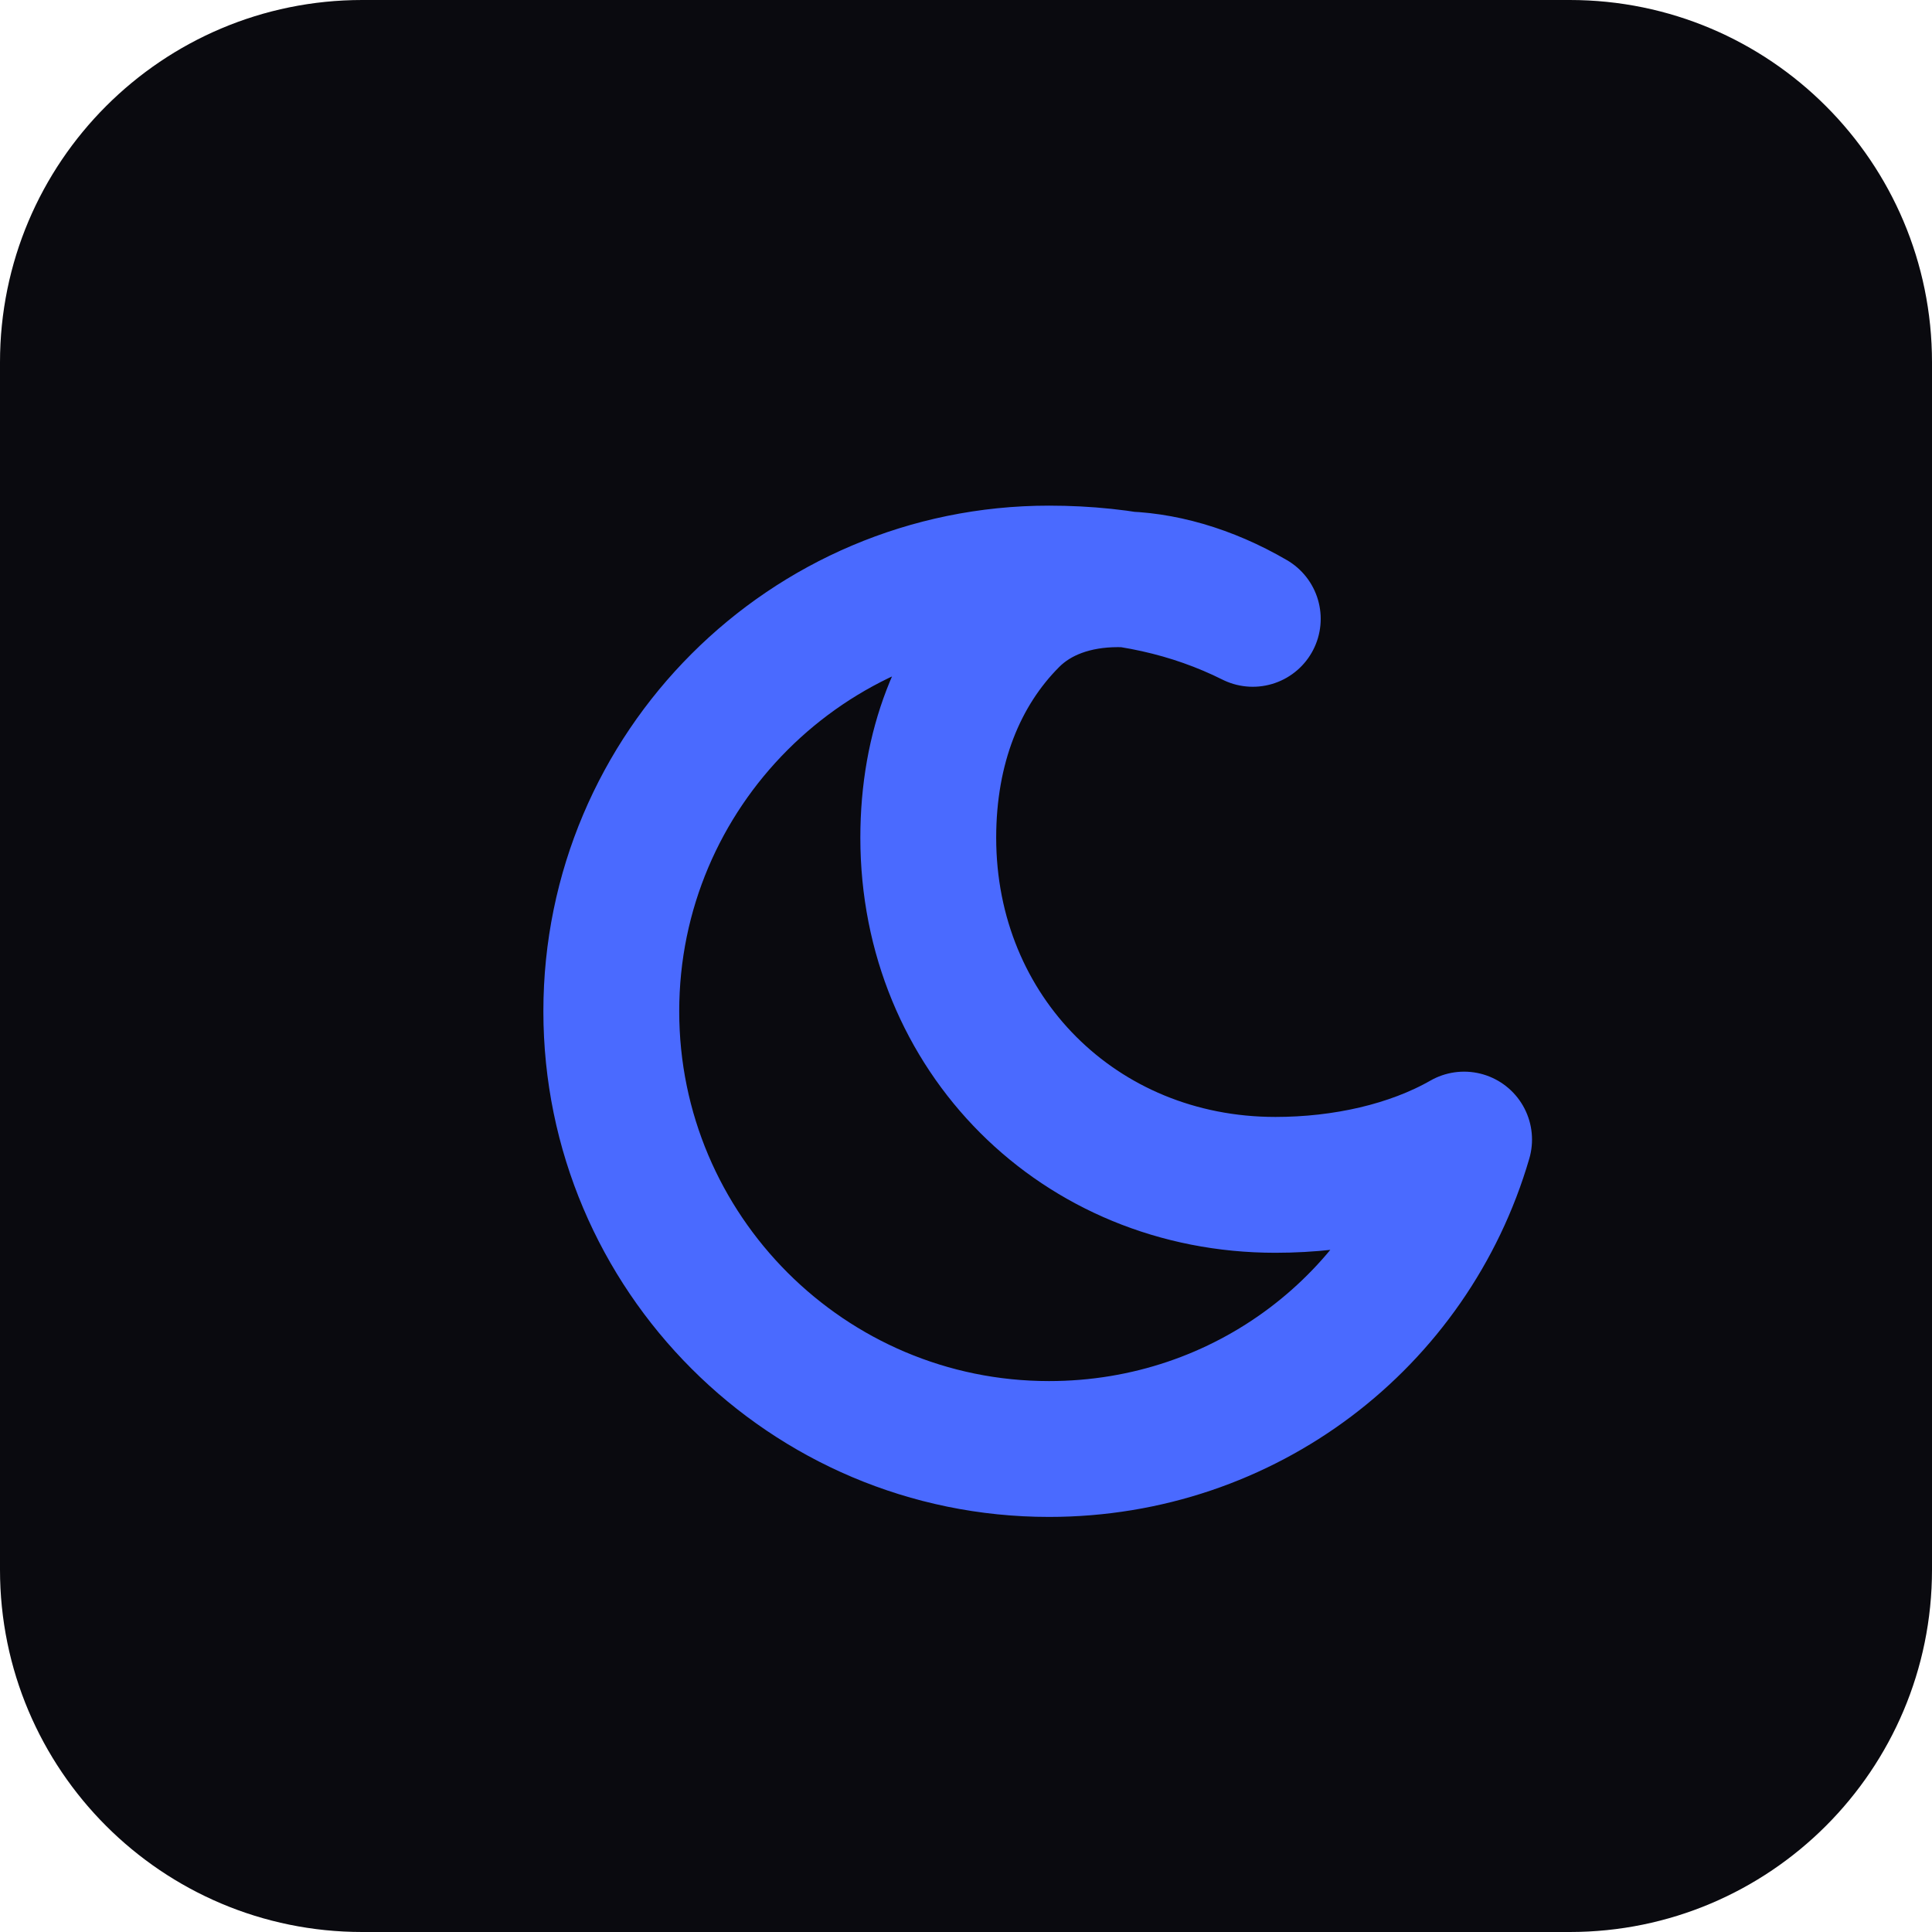
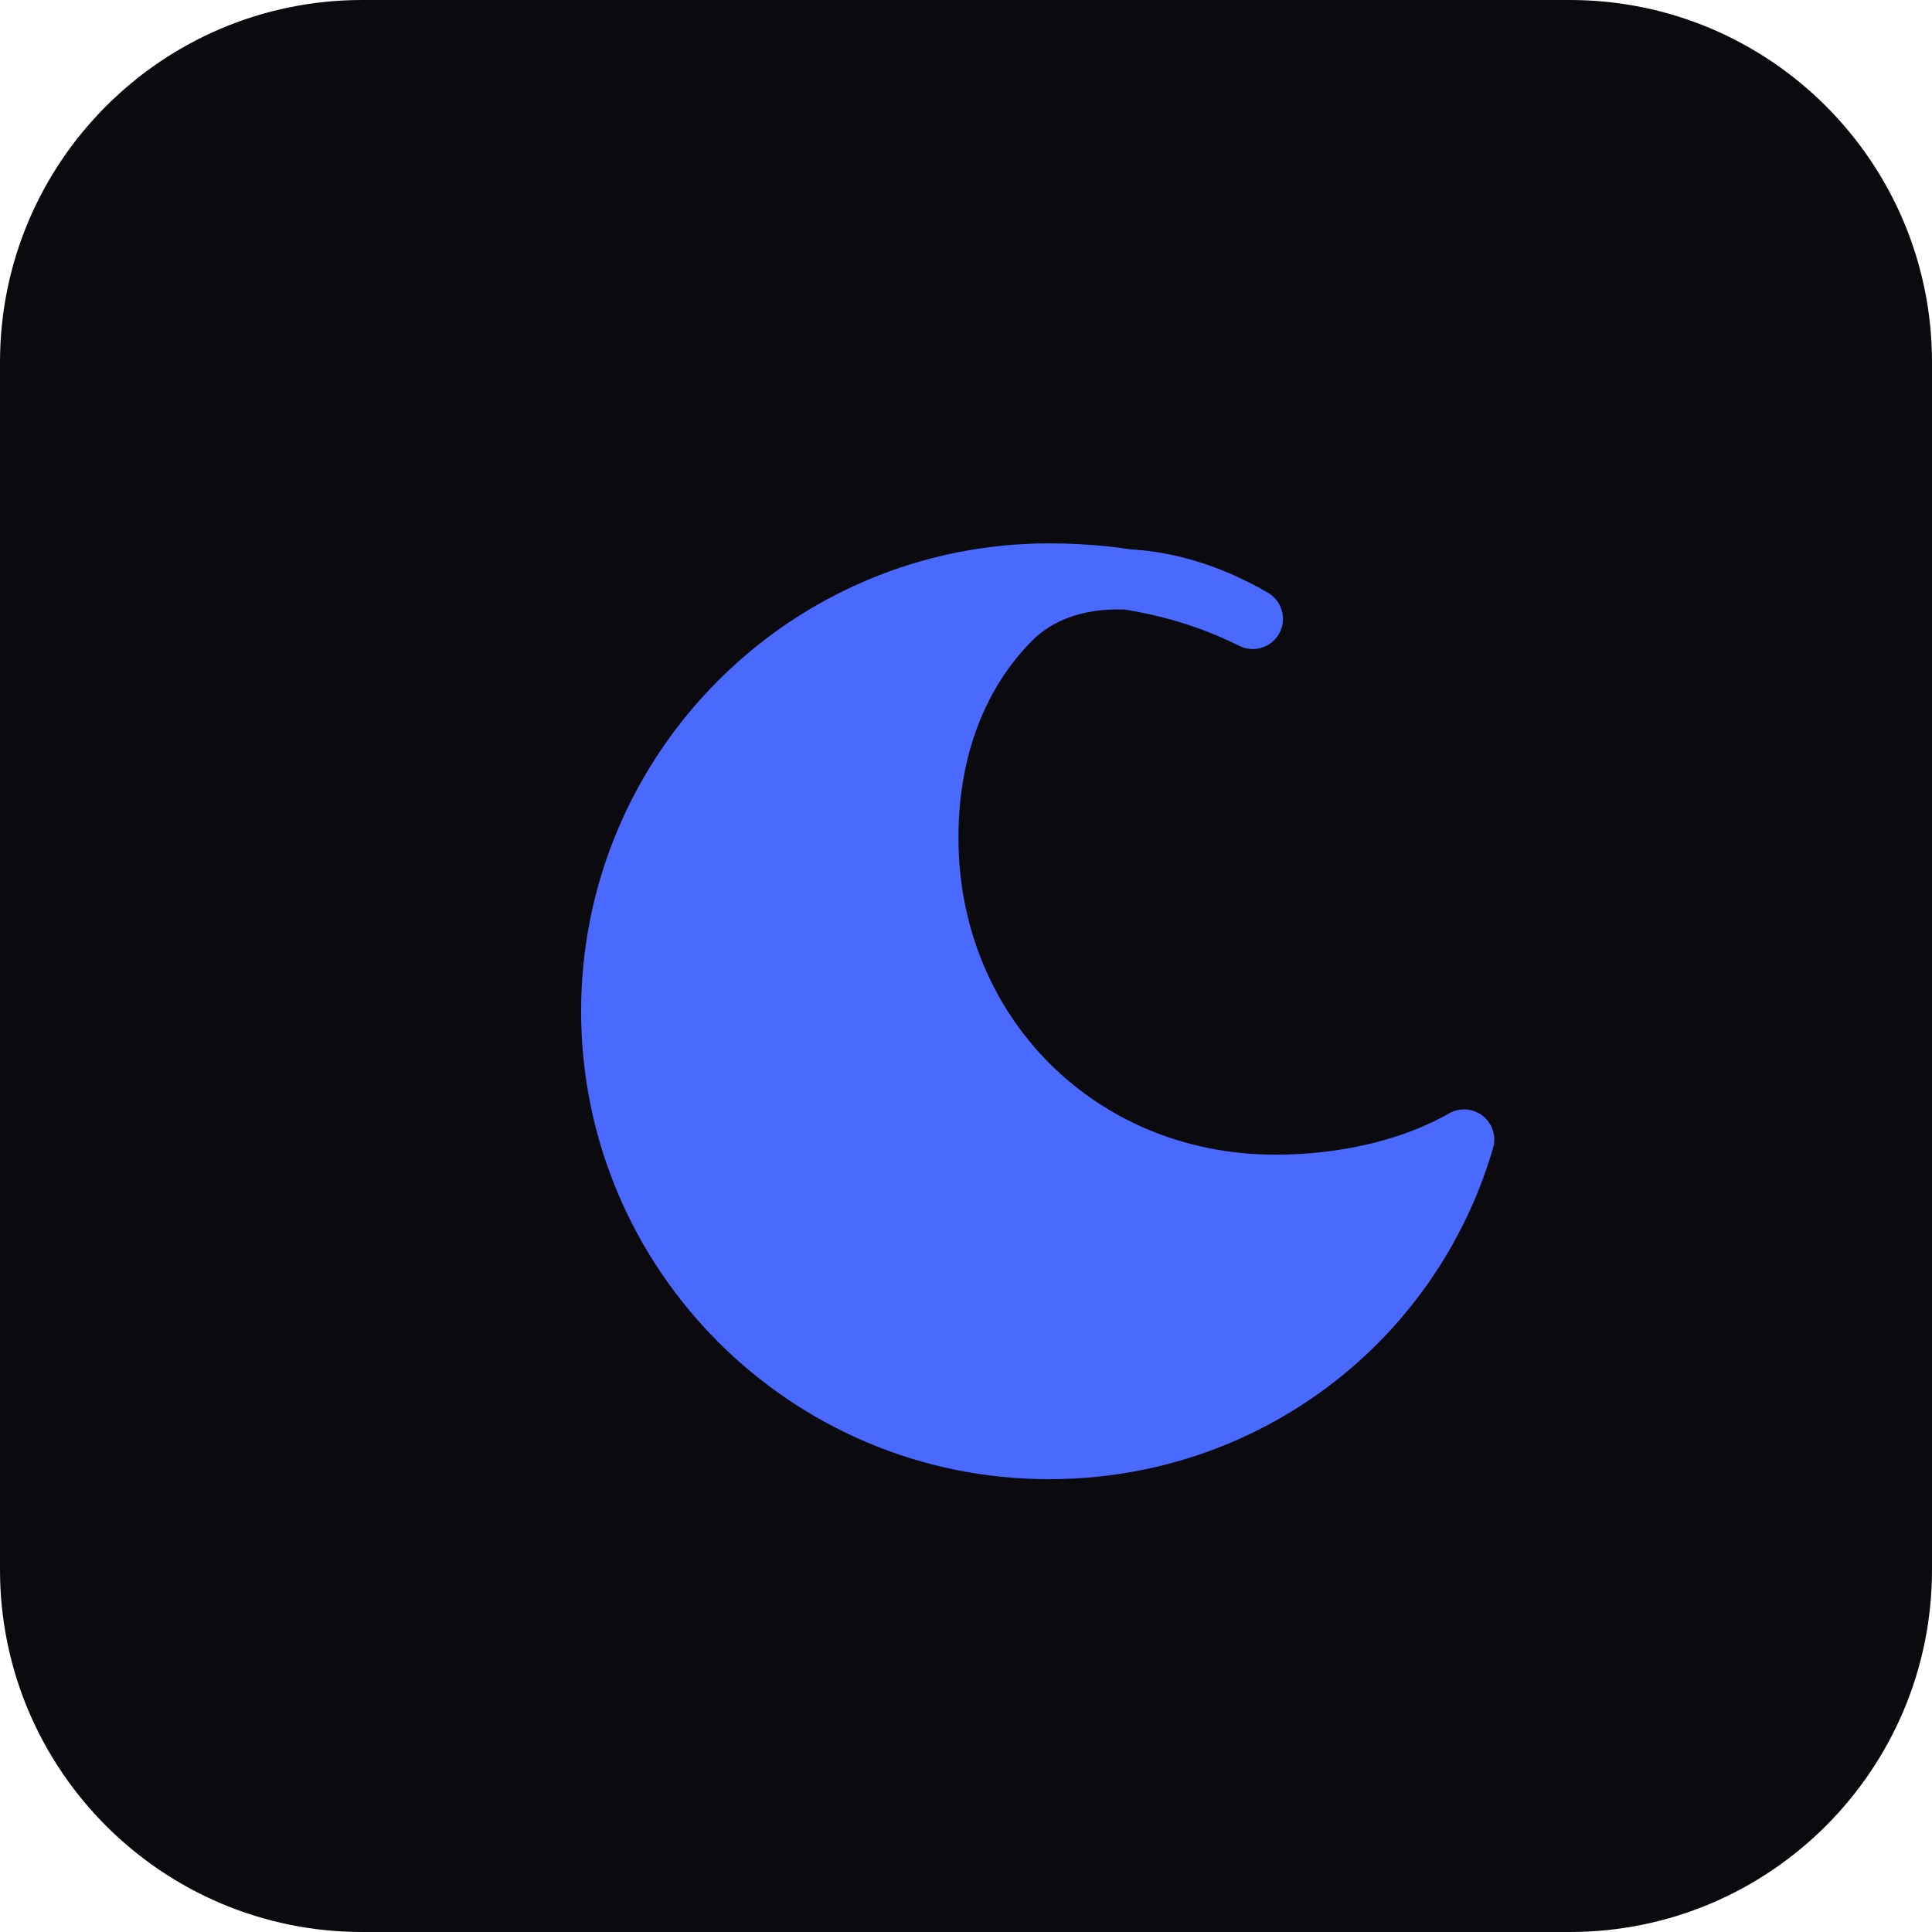
<svg xmlns="http://www.w3.org/2000/svg" viewBox="0 0 256 256">
  <rect width="256" height="256" rx="48" fill="#0a0a0f" />
-   <path fill="none" stroke="#4a6aff" stroke-width="18" stroke-linecap="round" stroke-linejoin="round" d="M166 82c-8-4-17-6-27-6c-32 0-58 26-58 58s26 58 58 58c26 0 48-17 55-41c-7 4-16 6-25 6c-26 0-46-20-46-46c0-12 4-22 11-29c7-7 20-7 32 0z" />
+   <path fill="#4a6aff" stroke="#4a6aff" stroke-width="8" stroke-linecap="round" stroke-linejoin="round" d="M166 82c-8-4-17-6-27-6c-32 0-58 26-58 58s26 58 58 58c26 0 48-17 55-41c-7 4-16 6-25 6c-26 0-46-20-46-46c0-12 4-22 11-29c7-7 20-7 32 0z" />
</svg>
